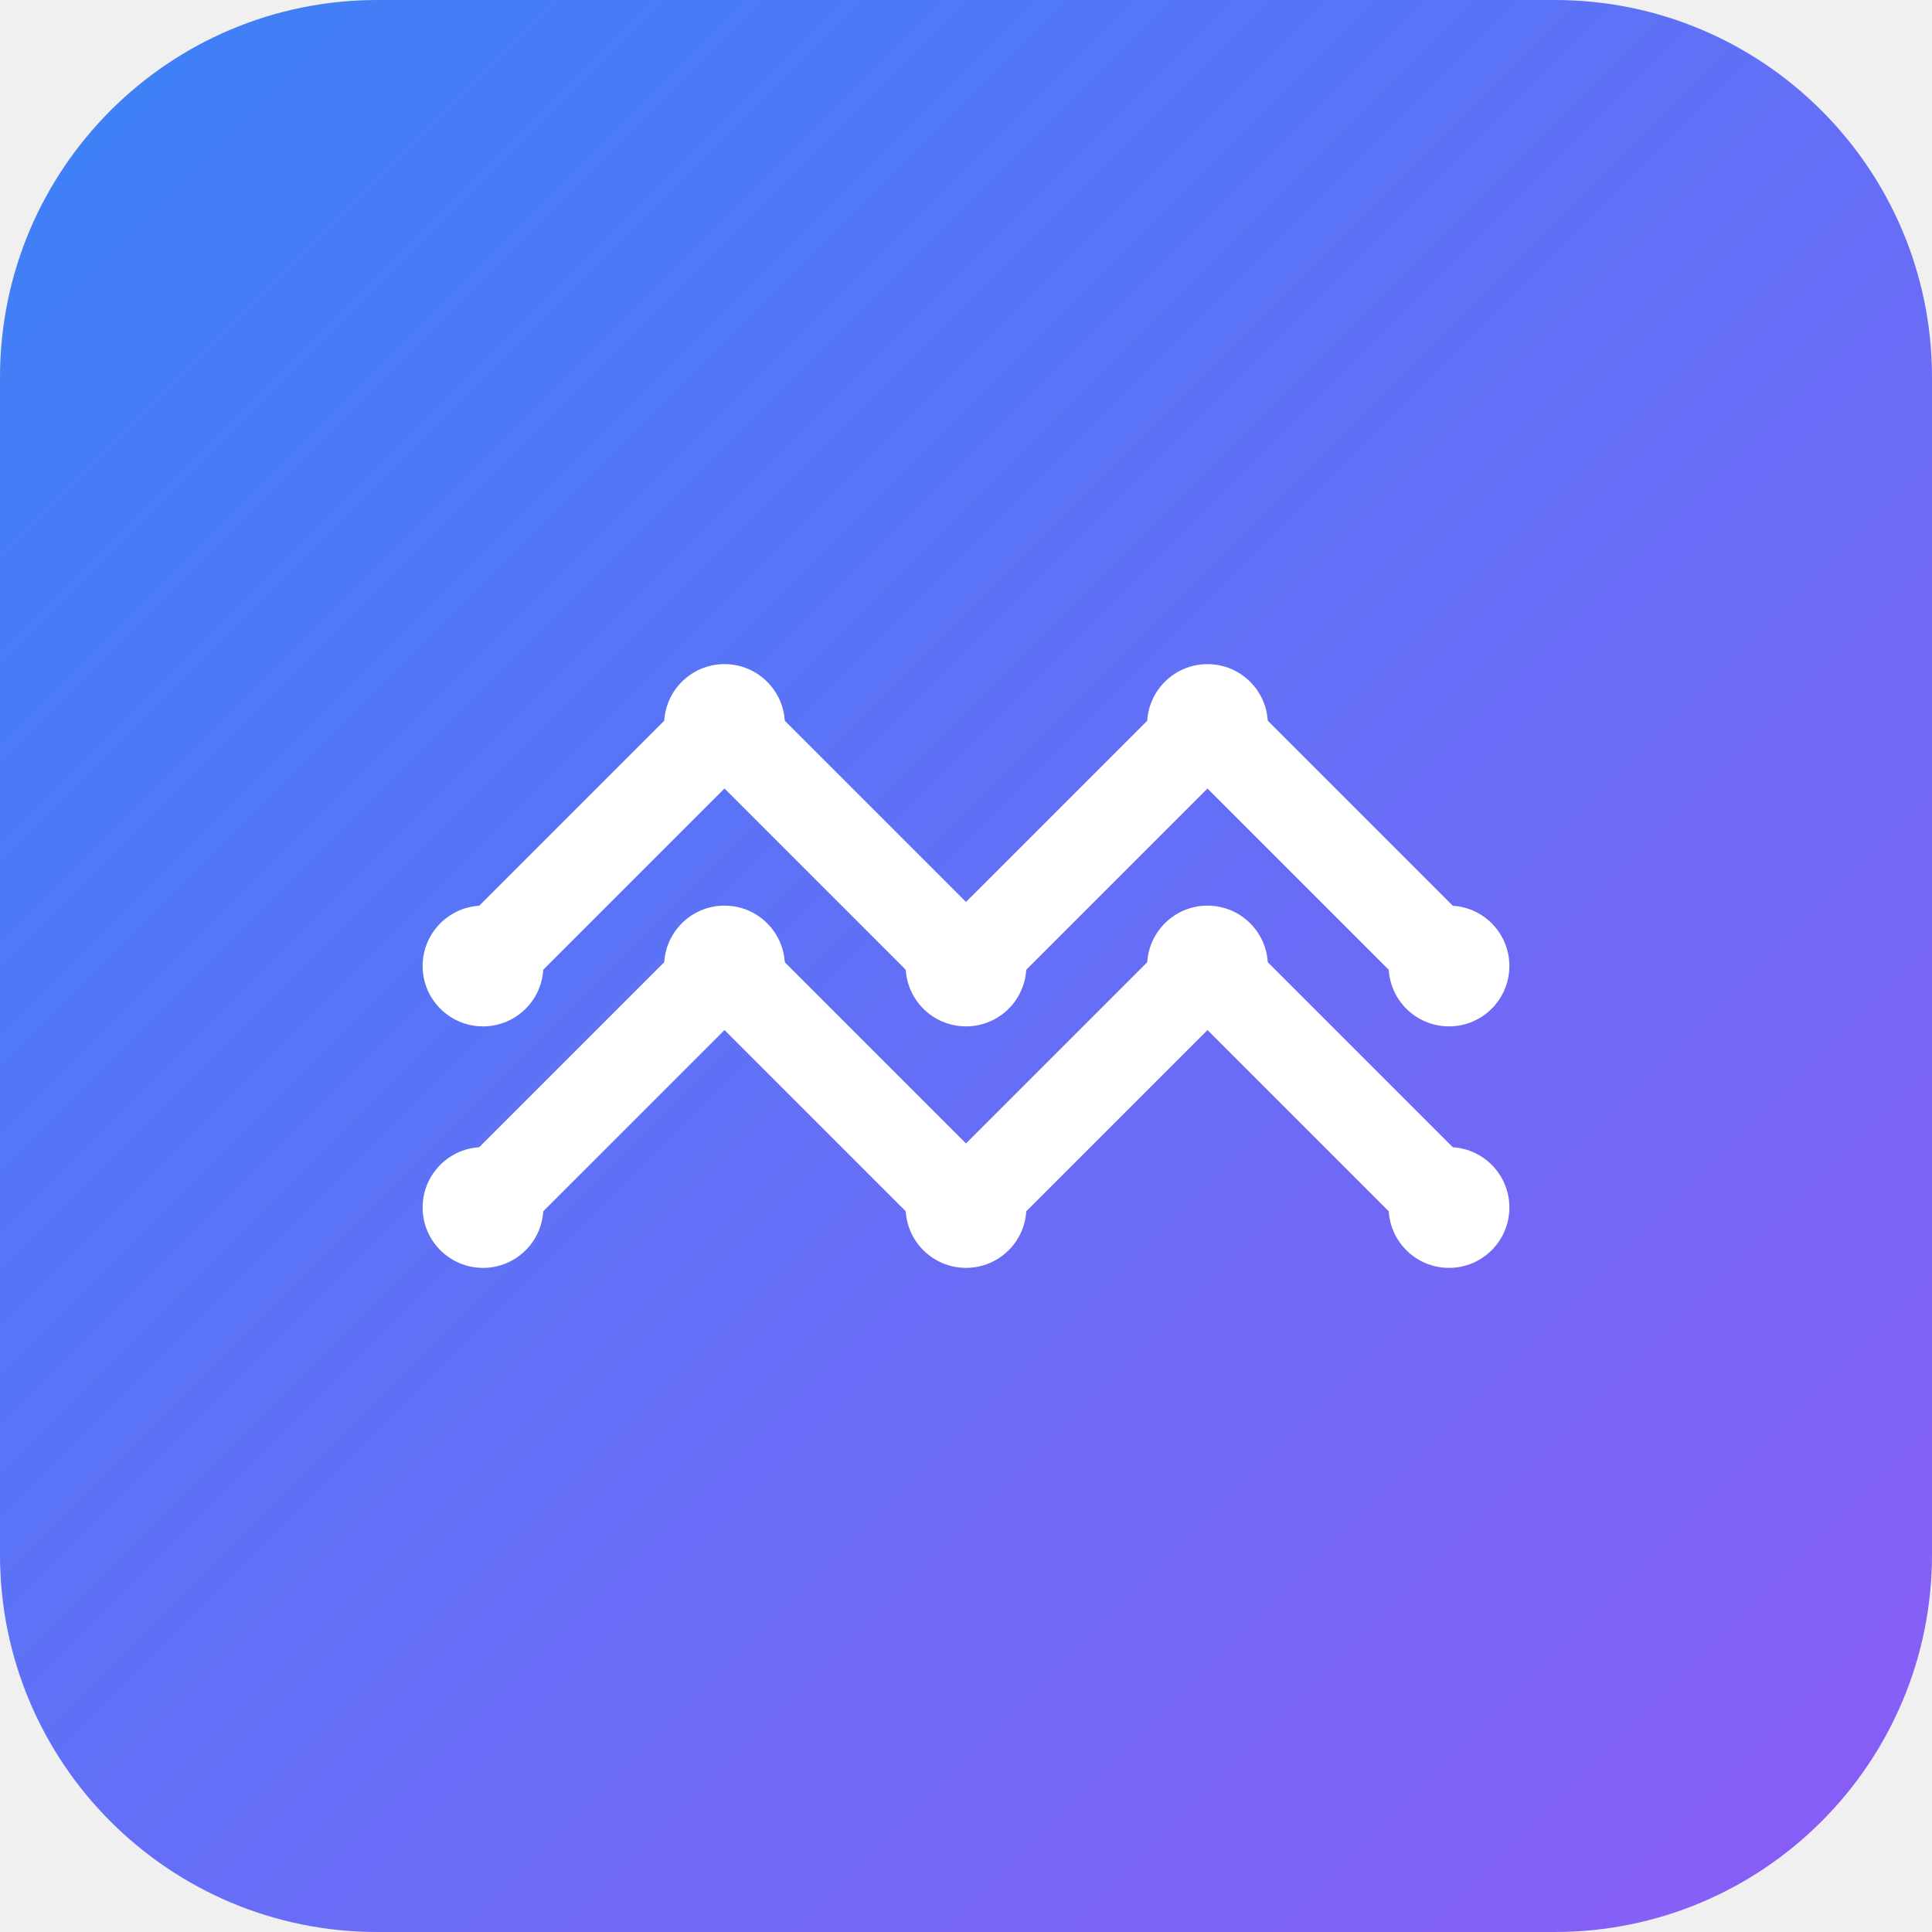
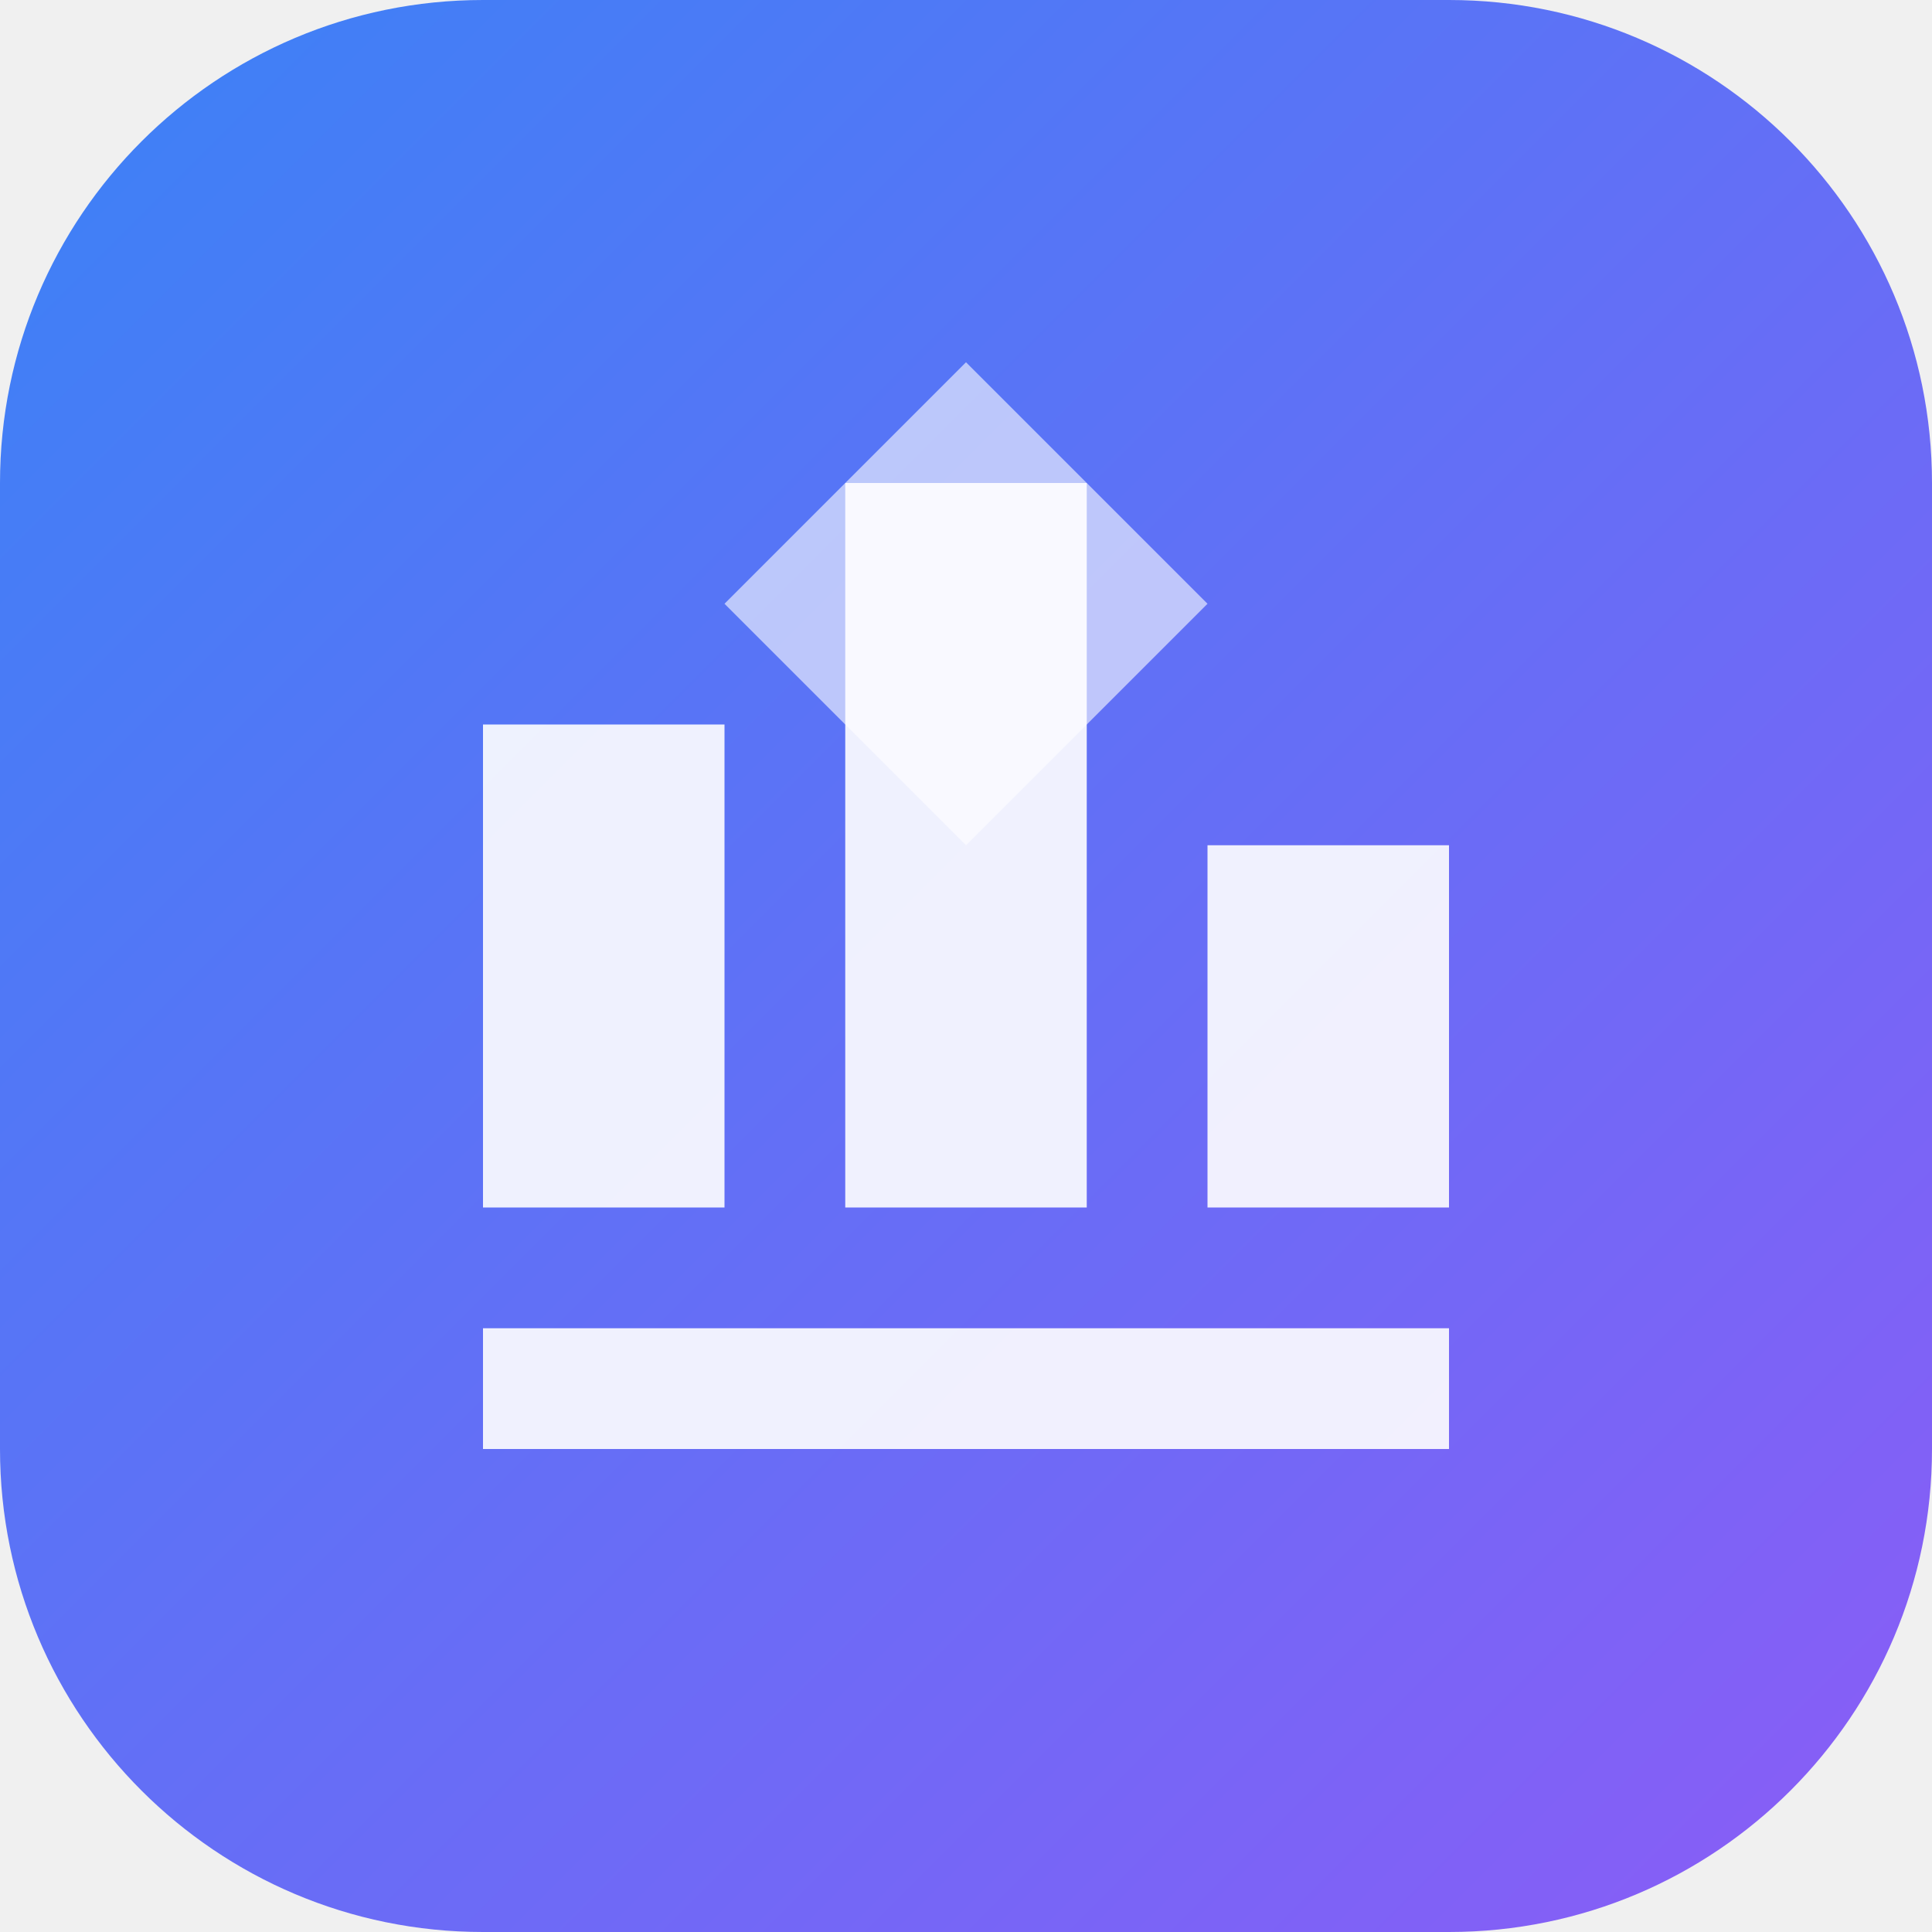
<svg xmlns="http://www.w3.org/2000/svg" width="512" height="512" viewBox="0 0 512 512" fill="none">
-   <rect width="512" height="512" rx="100" fill="url(#paint0_linear)" />
-   <path d="M128 256L192 192L256 256L320 192L384 256" stroke="white" stroke-width="24" stroke-linecap="round" stroke-linejoin="round" />
-   <path d="M128 320L192 256L256 320L320 256L384 320" stroke="white" stroke-width="24" stroke-linecap="round" stroke-linejoin="round" />
-   <circle cx="128" cy="256" r="16" fill="white" />
-   <circle cx="192" cy="192" r="16" fill="white" />
-   <circle cx="256" cy="256" r="16" fill="white" />
-   <circle cx="320" cy="192" r="16" fill="white" />
-   <circle cx="384" cy="256" r="16" fill="white" />
-   <circle cx="128" cy="320" r="16" fill="white" />
-   <circle cx="192" cy="256" r="16" fill="white" />
-   <circle cx="256" cy="320" r="16" fill="white" />
-   <circle cx="320" cy="256" r="16" fill="white" />
-   <circle cx="384" cy="320" r="16" fill="white" />
+   <rect width="512" height="512" rx="128" fill="url(#paint0_linear)" />
+   <path d="M128 192H192V320H128V192Z" fill="white" fill-opacity="0.9" />
+   <path d="M224 128H288V320H224V128Z" fill="white" fill-opacity="0.9" />
+   <path d="M320 224H384V320H320V224Z" fill="white" fill-opacity="0.9" />
+   <path d="M128 352H384V384H128V352Z" fill="white" fill-opacity="0.9" />
+   <path d="M256 96L320 160L256 224L192 160L256 96Z" fill="white" fill-opacity="0.6" />
  <defs>
    <linearGradient id="paint0_linear" x1="0" y1="0" x2="512" y2="512" gradientUnits="userSpaceOnUse">
      <stop stop-color="#3B82F6" />
      <stop offset="1" stop-color="#8B5CF6" />
    </linearGradient>
  </defs>
</svg>
